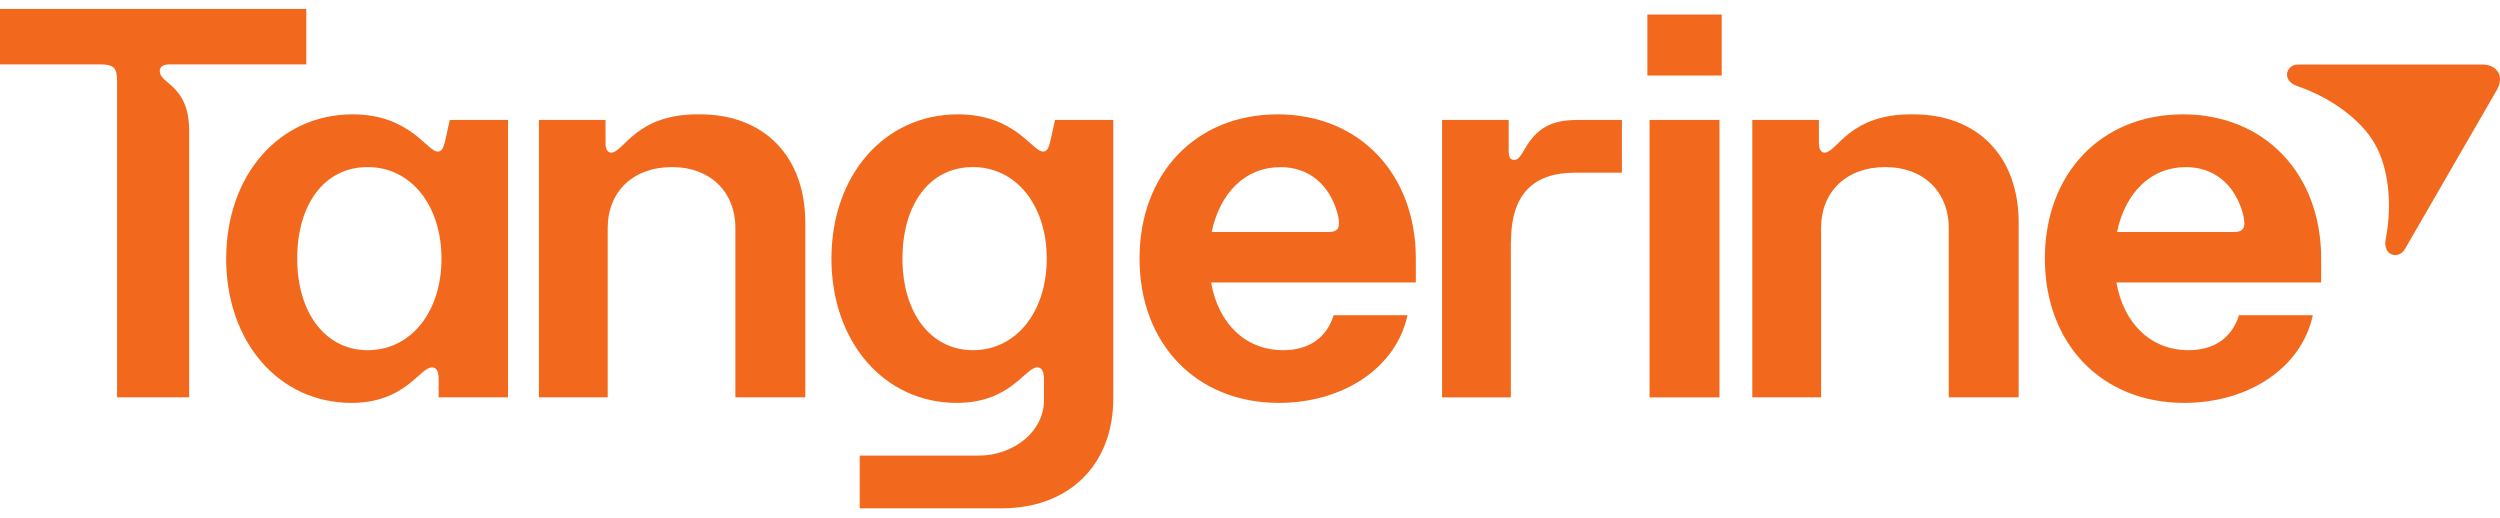
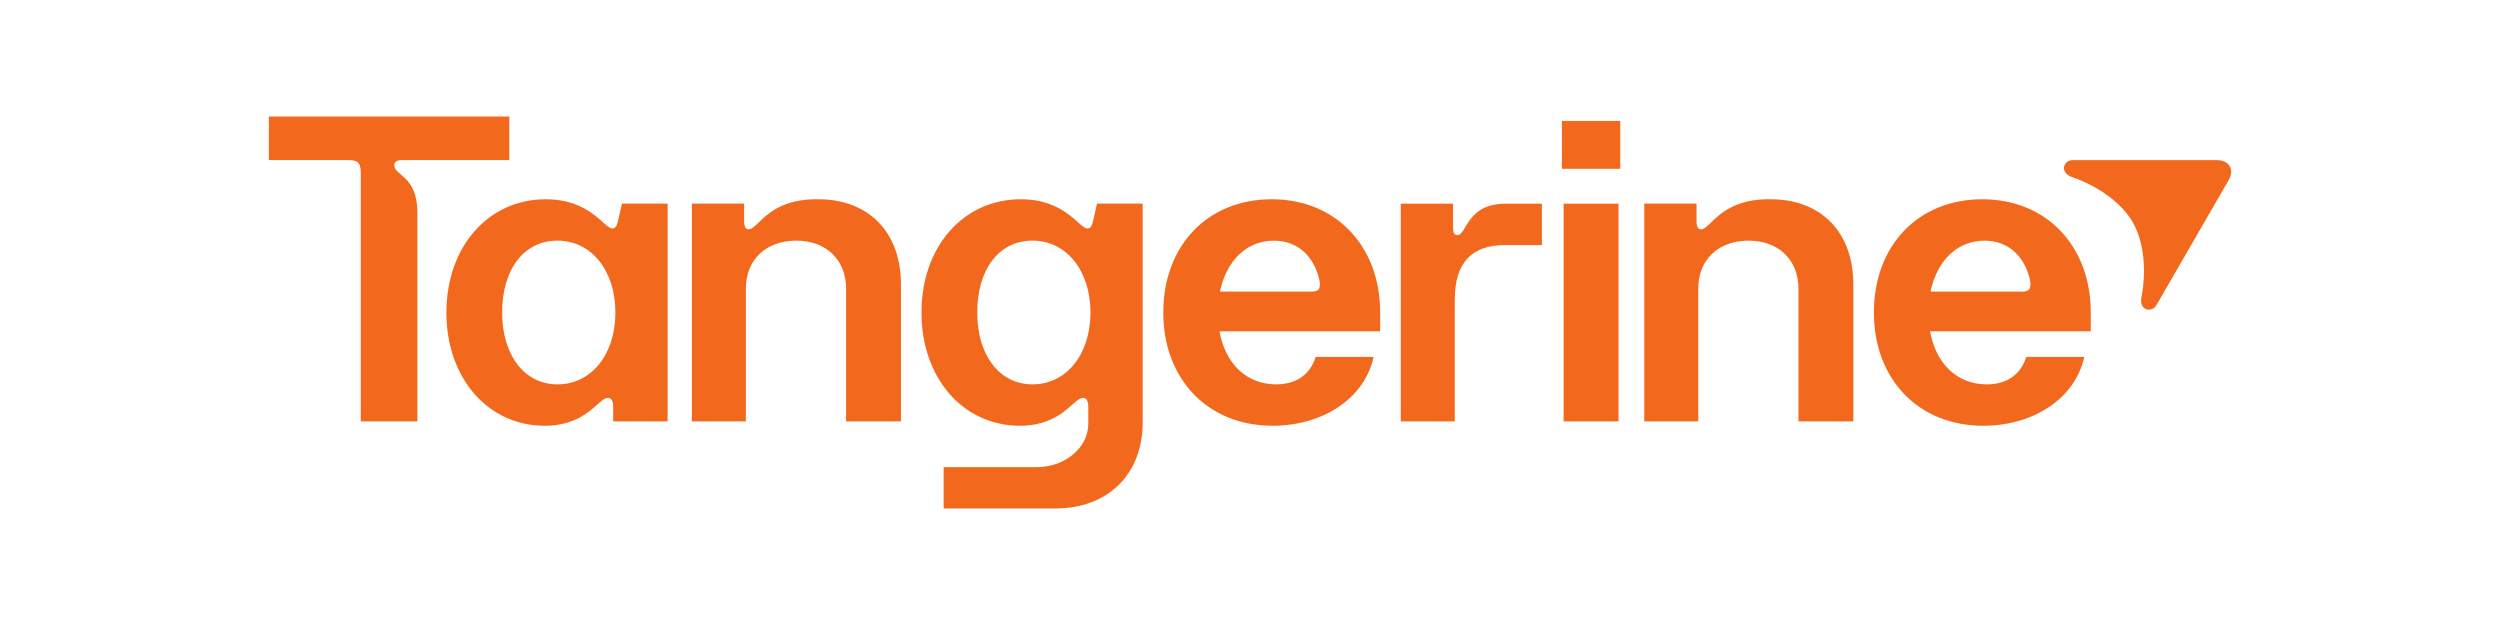
- <svg xmlns="http://www.w3.org/2000/svg" width="406" height="84" viewBox="0 0 406 84" fill="none">
-   <path d="M155.573 18.57C164.853 18.57 167.647 24.611 169.359 24.611C169.989 24.611 170.263 24.248 170.619 22.722L171.339 19.475H180.796V64.711C180.796 75.525 173.584 82.552 162.681 82.552H139.614V73.991H158.901C164.757 73.991 169.537 69.937 169.537 65.067V61.554C169.537 60.294 169.174 59.663 168.455 59.663C166.476 59.663 164.126 65.431 155.388 65.431C143.58 65.431 135.026 55.52 135.026 42C135.027 28.392 143.677 18.57 155.573 18.57ZM57.28 18.57C66.56 18.57 69.355 24.611 71.067 24.611C71.697 24.611 71.971 24.248 72.327 22.722L73.046 19.475H82.504V64.526H71.237V61.554C71.237 60.294 70.874 59.663 70.155 59.663C68.176 59.663 65.826 65.431 57.088 65.431C45.28 65.431 36.727 55.52 36.727 42H36.734C36.735 28.392 45.384 18.57 57.28 18.57ZM207.495 18.57C220.74 18.57 229.931 28.214 229.932 42V45.877H196.681C197.852 52.548 202.269 56.869 208.392 56.869C212.535 56.869 215.419 54.89 216.59 51.191H228.575C226.774 59.663 218.213 65.431 207.673 65.431C194.338 65.431 185.059 55.876 185.059 42C185.059 28.125 194.25 18.57 207.495 18.57ZM354.522 18.57C367.768 18.57 376.959 28.214 376.959 42V45.877H343.708C344.879 52.548 349.297 56.869 355.419 56.869C359.562 56.869 362.445 54.89 363.616 51.191H375.603C373.801 59.663 365.24 65.431 354.7 65.431C341.366 65.431 332.086 55.876 332.086 42C332.086 28.125 341.277 18.57 354.522 18.57ZM245.008 24.345C245.008 25.427 245.186 25.968 245.912 25.968C246.453 25.968 246.816 25.605 247.535 24.345C249.514 20.831 251.864 19.482 256.186 19.482H263.397V28.043H255.829C248.803 28.043 245.378 31.735 245.378 39.31L245.363 39.303V64.533H234.193V19.482H245.008V24.345ZM279.244 64.533H267.889V19.482H279.244V64.533ZM49.742 10.462H27.483C26.491 10.462 25.949 10.825 25.949 11.544C25.949 13.708 30.723 13.709 30.723 21.276V64.526H19.012V13.167C19.012 11.003 18.471 10.462 16.307 10.462H0V1.448H49.742V10.462ZM113.479 18.57C124.019 18.481 130.779 25.33 130.779 36.145V64.526H119.424V37.042C119.424 31.098 115.28 27.132 109.15 27.132H109.144C102.836 27.132 98.692 31.098 98.692 37.042V64.526H87.522V19.475H98.336V23.166C98.336 24.248 98.699 24.789 99.24 24.789C101.316 24.789 103.206 18.481 113.479 18.57ZM310.531 18.57C321.071 18.482 327.831 25.331 327.831 36.145V64.526H316.476V37.042C316.476 31.098 312.332 27.132 306.202 27.132H306.195C299.888 27.132 295.744 31.098 295.744 37.042V64.526H284.573V19.475H295.388V23.166C295.388 24.248 295.751 24.789 296.292 24.789C298.367 24.789 300.258 18.481 310.531 18.57ZM59.712 27.132C52.685 27.132 48.268 33.172 48.268 42C48.268 50.828 52.863 56.869 59.712 56.869C66.739 56.869 71.697 50.65 71.697 42C71.697 33.35 66.738 27.132 59.712 27.132ZM158.004 27.132C150.977 27.132 146.56 33.172 146.56 42C146.56 50.828 151.155 56.869 158.004 56.869C165.031 56.869 169.989 50.65 169.989 42C169.989 33.35 165.03 27.132 158.004 27.132ZM402.997 10.477C404.272 10.462 405.236 10.922 405.695 11.729L405.703 11.722C406.17 12.53 406.088 13.59 405.443 14.687L390.537 40.488C389.581 42.148 386.906 41.6 387.439 38.851C388.559 33.091 387.876 27.183 385.638 23.307C383.399 19.43 378.626 15.888 373.074 13.976C370.428 13.064 371.288 10.477 373.2 10.477H402.997ZM207.947 27.139C202.27 27.139 198.126 31.282 196.777 37.679H215.781C217.404 37.679 217.76 36.871 217.227 34.707C215.878 29.845 212.454 27.139 207.947 27.139ZM354.975 27.139C349.297 27.139 345.153 31.282 343.804 37.679H362.809C364.432 37.679 364.788 36.871 364.254 34.707C362.905 29.845 359.481 27.139 354.975 27.139ZM279.607 12.271H267.533V2.36H279.607V12.271Z" fill="#F2691D" />
+ <svg xmlns="http://www.w3.org/2000/svg" width="320" height="80" viewBox="0 0 320 80">
+   <svg x="34.416" y="14.519" width="251.169" height="50.962" viewBox="0 0.812 406 82.377" preserveAspectRatio="xMidYMid meet" fill="none">
+     <path d="M155.573 18.57C164.853 18.57 167.647 24.611 169.359 24.611C169.989 24.611 170.263 24.248 170.619 22.722L171.339 19.475H180.796V64.711C180.796 75.525 173.584 82.552 162.681 82.552H139.614V73.991H158.901C164.757 73.991 169.537 69.937 169.537 65.067V61.554C169.537 60.294 169.174 59.663 168.455 59.663C166.476 59.663 164.126 65.431 155.388 65.431C143.58 65.431 135.026 55.52 135.026 42C135.027 28.392 143.677 18.57 155.573 18.57ZM57.28 18.57C66.56 18.57 69.355 24.611 71.067 24.611C71.697 24.611 71.971 24.248 72.327 22.722L73.046 19.475H82.504V64.526H71.237V61.554C71.237 60.294 70.874 59.663 70.155 59.663C68.176 59.663 65.826 65.431 57.088 65.431C45.28 65.431 36.727 55.52 36.727 42H36.734C36.735 28.392 45.384 18.57 57.28 18.57ZM207.495 18.57C220.74 18.57 229.931 28.214 229.932 42V45.877H196.681C197.852 52.548 202.269 56.869 208.392 56.869C212.535 56.869 215.419 54.89 216.59 51.191H228.575C226.774 59.663 218.213 65.431 207.673 65.431C194.338 65.431 185.059 55.876 185.059 42C185.059 28.125 194.25 18.57 207.495 18.57ZM354.522 18.57C367.768 18.57 376.959 28.214 376.959 42V45.877H343.708C344.879 52.548 349.297 56.869 355.419 56.869C359.562 56.869 362.445 54.89 363.616 51.191H375.603C373.801 59.663 365.24 65.431 354.7 65.431C341.366 65.431 332.086 55.876 332.086 42C332.086 28.125 341.277 18.57 354.522 18.57ZM245.008 24.345C245.008 25.427 245.186 25.968 245.912 25.968C246.453 25.968 246.816 25.605 247.535 24.345C249.514 20.831 251.864 19.482 256.186 19.482H263.397V28.043H255.829C248.803 28.043 245.378 31.735 245.378 39.31L245.363 39.303V64.533H234.193V19.482H245.008V24.345ZM279.244 64.533H267.889V19.482H279.244V64.533ZM49.742 10.462H27.483C26.491 10.462 25.949 10.825 25.949 11.544C25.949 13.708 30.723 13.709 30.723 21.276V64.526H19.012V13.167C19.012 11.003 18.471 10.462 16.307 10.462H0V1.448H49.742V10.462ZM113.479 18.57C124.019 18.481 130.779 25.33 130.779 36.145V64.526H119.424V37.042C119.424 31.098 115.28 27.132 109.15 27.132H109.144C102.836 27.132 98.692 31.098 98.692 37.042V64.526H87.522V19.475H98.336V23.166C98.336 24.248 98.699 24.789 99.24 24.789C101.316 24.789 103.206 18.481 113.479 18.57ZM310.531 18.57C321.071 18.482 327.831 25.331 327.831 36.145V64.526H316.476V37.042C316.476 31.098 312.332 27.132 306.202 27.132H306.195C299.888 27.132 295.744 31.098 295.744 37.042V64.526H284.573V19.475H295.388V23.166C295.388 24.248 295.751 24.789 296.292 24.789C298.367 24.789 300.258 18.481 310.531 18.57ZM59.712 27.132C52.685 27.132 48.268 33.172 48.268 42C48.268 50.828 52.863 56.869 59.712 56.869C66.739 56.869 71.697 50.65 71.697 42C71.697 33.35 66.738 27.132 59.712 27.132ZM158.004 27.132C150.977 27.132 146.56 33.172 146.56 42C146.56 50.828 151.155 56.869 158.004 56.869C165.031 56.869 169.989 50.65 169.989 42C169.989 33.35 165.03 27.132 158.004 27.132ZM402.997 10.477C404.272 10.462 405.236 10.922 405.695 11.729L405.703 11.722C406.17 12.53 406.088 13.59 405.443 14.687L390.537 40.488C389.581 42.148 386.906 41.6 387.439 38.851C388.559 33.091 387.876 27.183 385.638 23.307C383.399 19.43 378.626 15.888 373.074 13.976C370.428 13.064 371.288 10.477 373.2 10.477H402.997ZM207.947 27.139C202.27 27.139 198.126 31.282 196.777 37.679H215.781C217.404 37.679 217.76 36.871 217.227 34.707C215.878 29.845 212.454 27.139 207.947 27.139ZM354.975 27.139C349.297 27.139 345.153 31.282 343.804 37.679H362.809C364.432 37.679 364.788 36.871 364.254 34.707C362.905 29.845 359.481 27.139 354.975 27.139ZM279.607 12.271H267.533V2.36H279.607V12.271Z" fill="#F2691D" />
+   </svg>
</svg>
